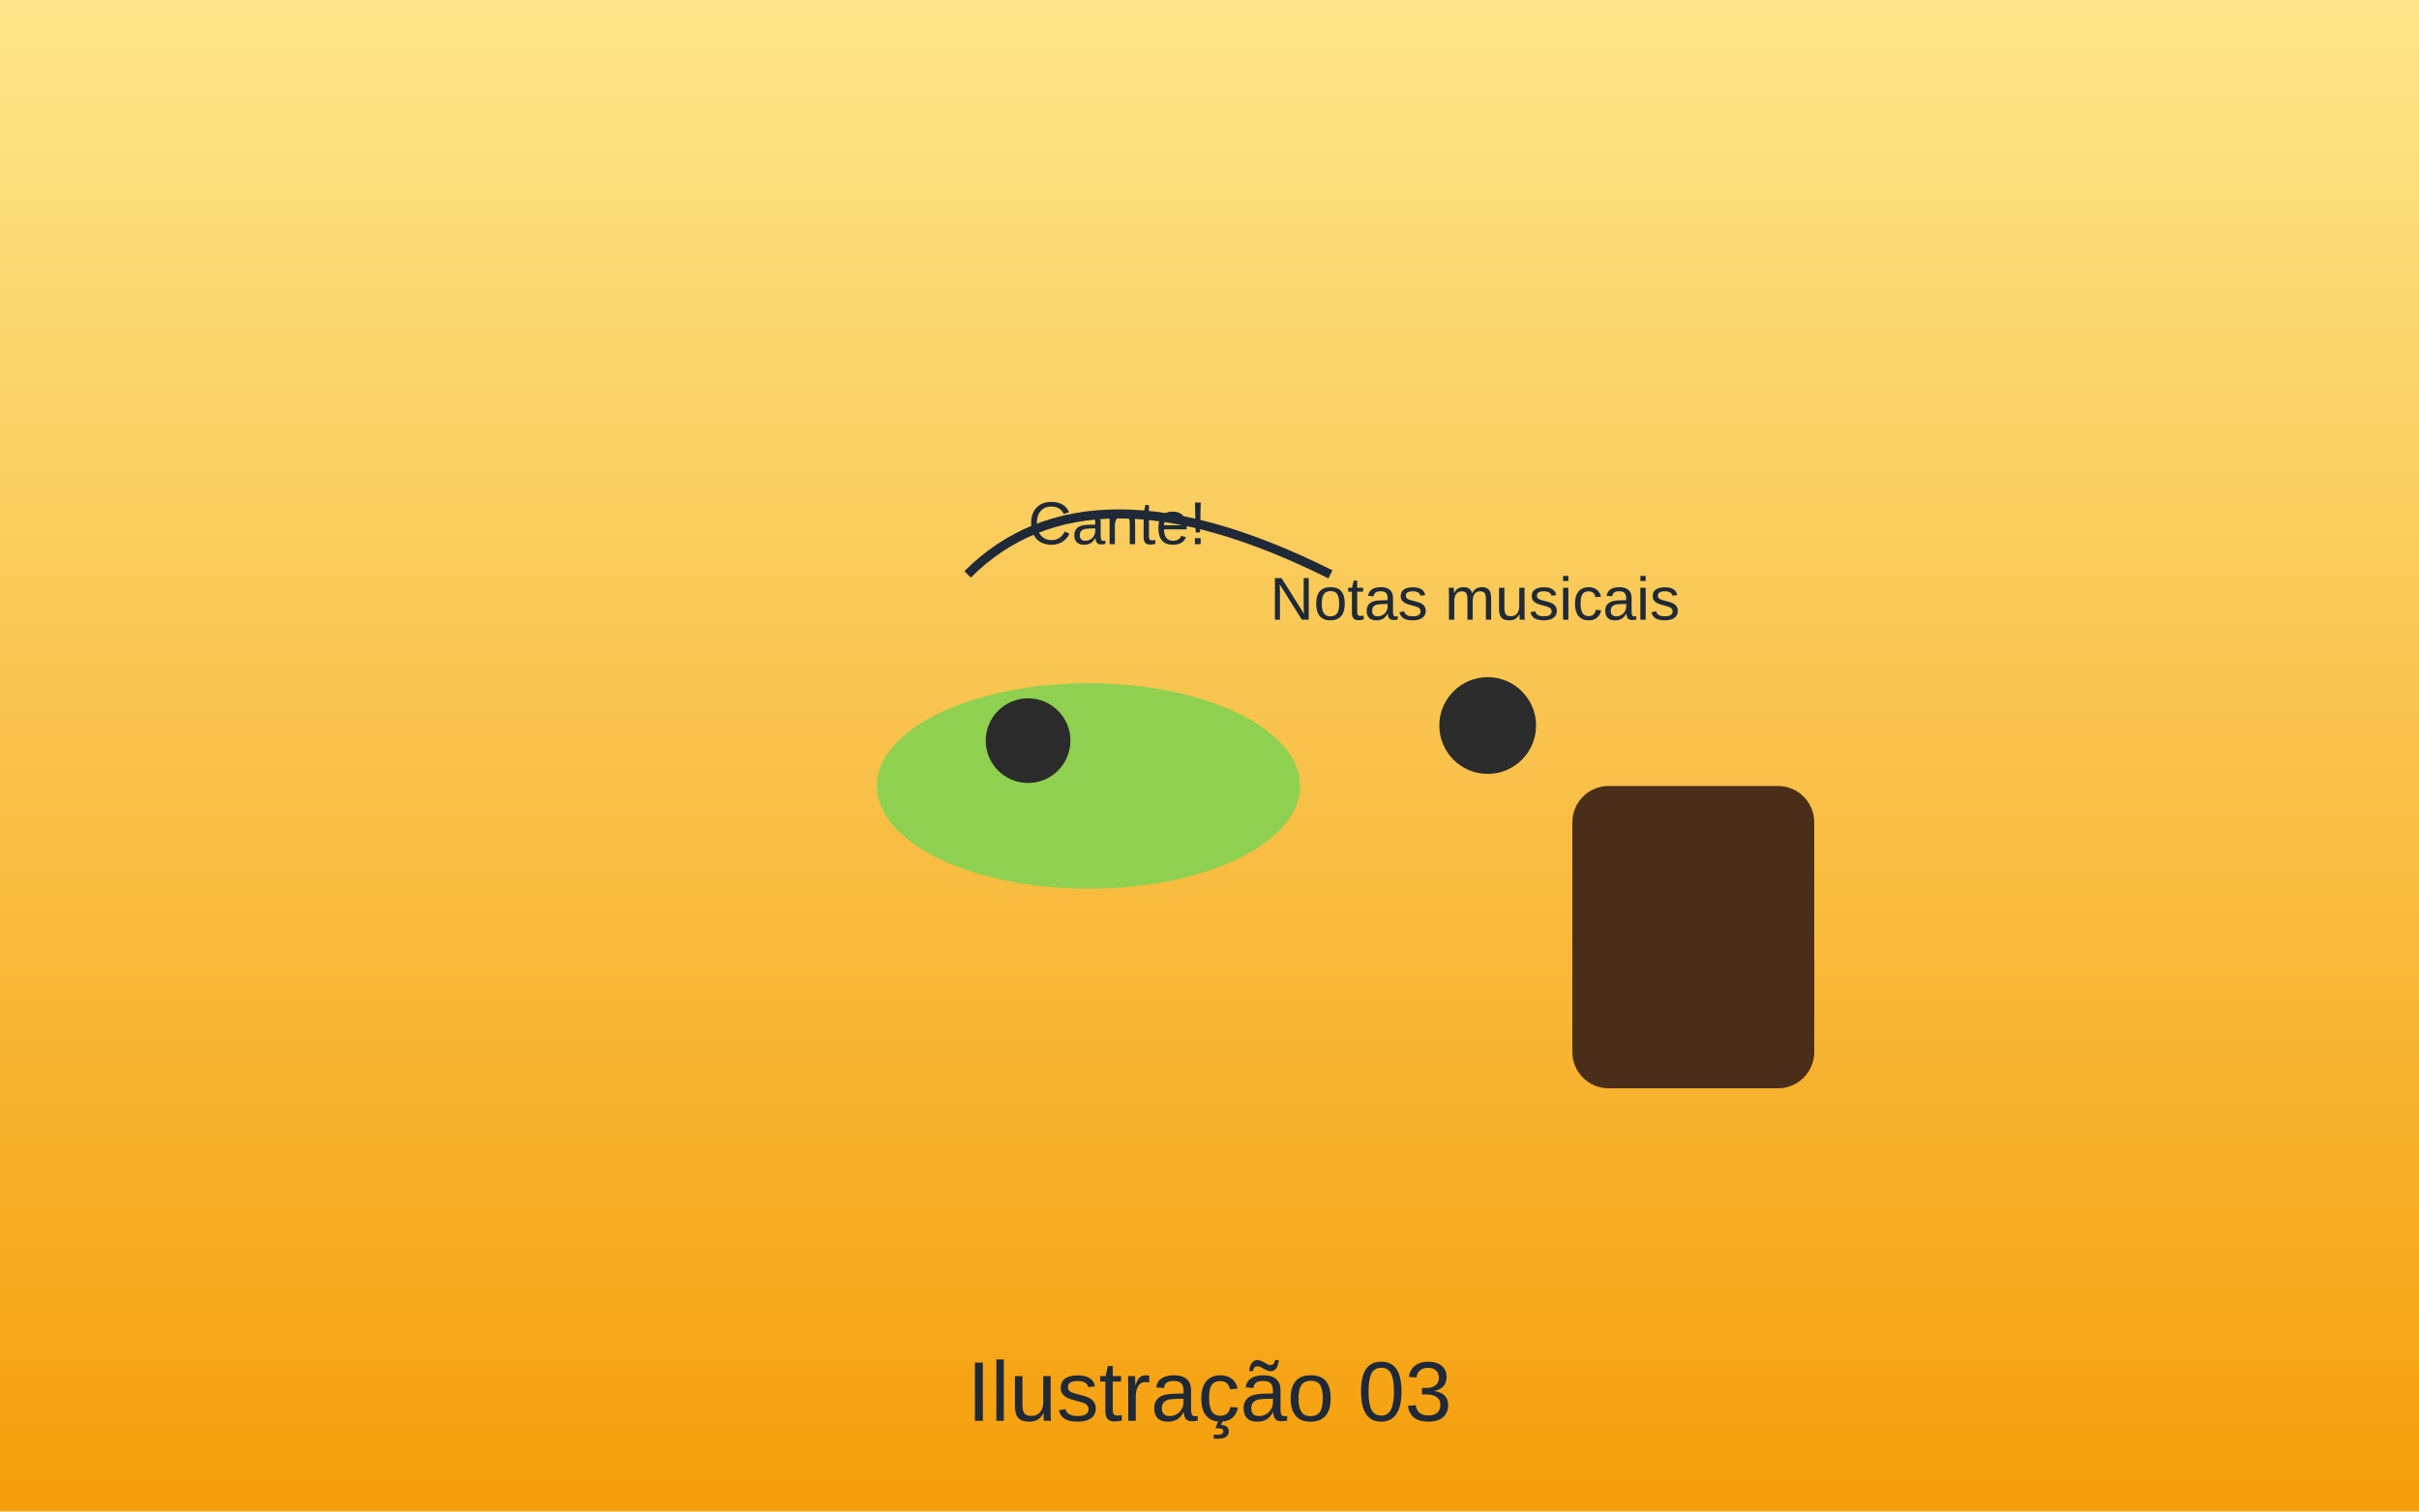
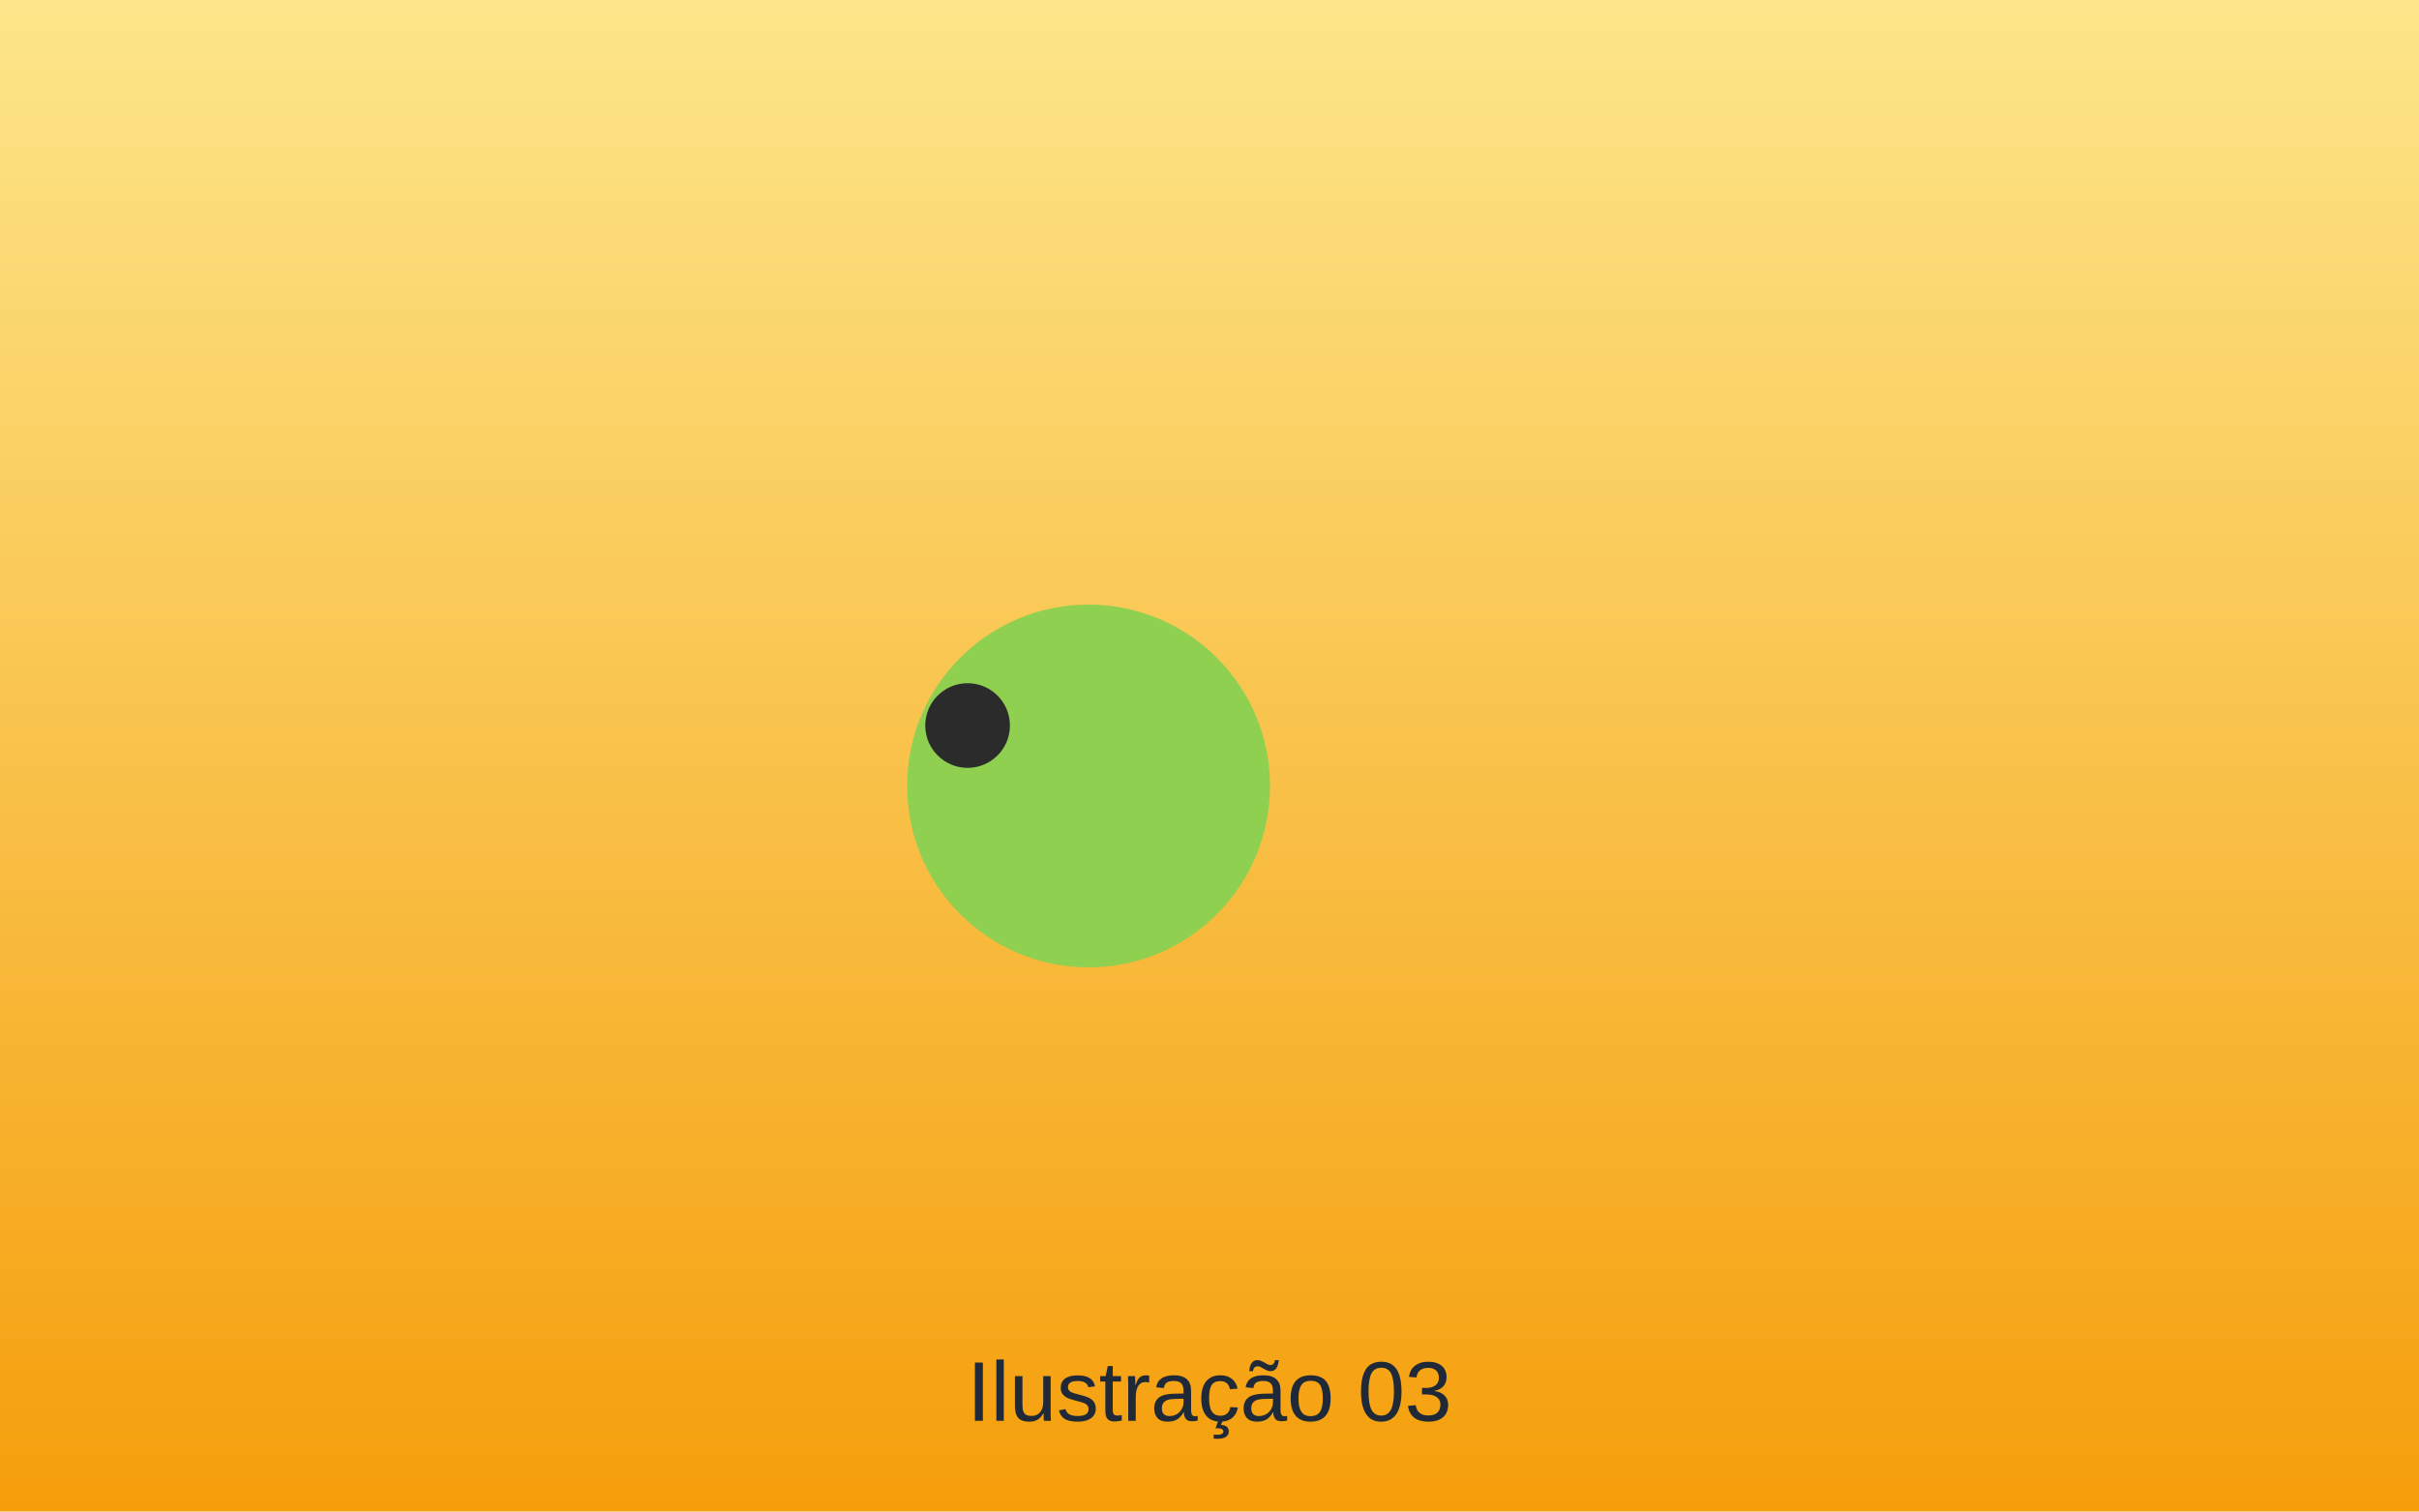
- <svg xmlns="http://www.w3.org/2000/svg" width="800" height="500" viewBox="0 0 800 500" role="img" aria-label="Ilustração 03 - Diálogo sob o sol">
+ <svg xmlns="http://www.w3.org/2000/svg" width="800" height="500" role="img" aria-label="Ilustração 03 - Diálogo sob o sol">
  <defs>
    <linearGradient id="grad03" x1="0" y1="0" x2="0" y2="1">
      <stop offset="0%" stop-color="#FDE68A" />
      <stop offset="100%" stop-color="#F59E0B" />
    </linearGradient>
  </defs>
  <rect width="100%" height="100%" fill="url(#grad03)" />
-   <ellipse cx="360" cy="260" rx="70" ry="34" fill="#8FD050" />
-   <circle cx="340" cy="245" r="14" fill="#2B2B2B" />
-   <rect x="520" y="260" width="80" height="100" rx="12" fill="#4B2E1A" />
-   <circle cx="492" cy="240" r="16" fill="#2C2C2C" />
-   <path d="M320,190 q40,-40 120,0" fill="none" stroke="#1F2937" stroke-width="3" />
-   <text x="340" y="180" font-family="Arial" font-size="20" fill="#1F2937">Cante!</text>
-   <text x="420" y="205" font-family="Arial" font-size="20" fill="#1F2937">Notas musicais</text>
+   <circle cx="360" cy="260" r="60" fill="#8FD050" />
+   <circle cx="320" cy="240" r="14" fill="#2B2B2B" />
  <text x="400" y="470" font-family="Arial" font-size="28" text-anchor="middle" fill="#1F2937">Ilustração 03</text>
</svg>
